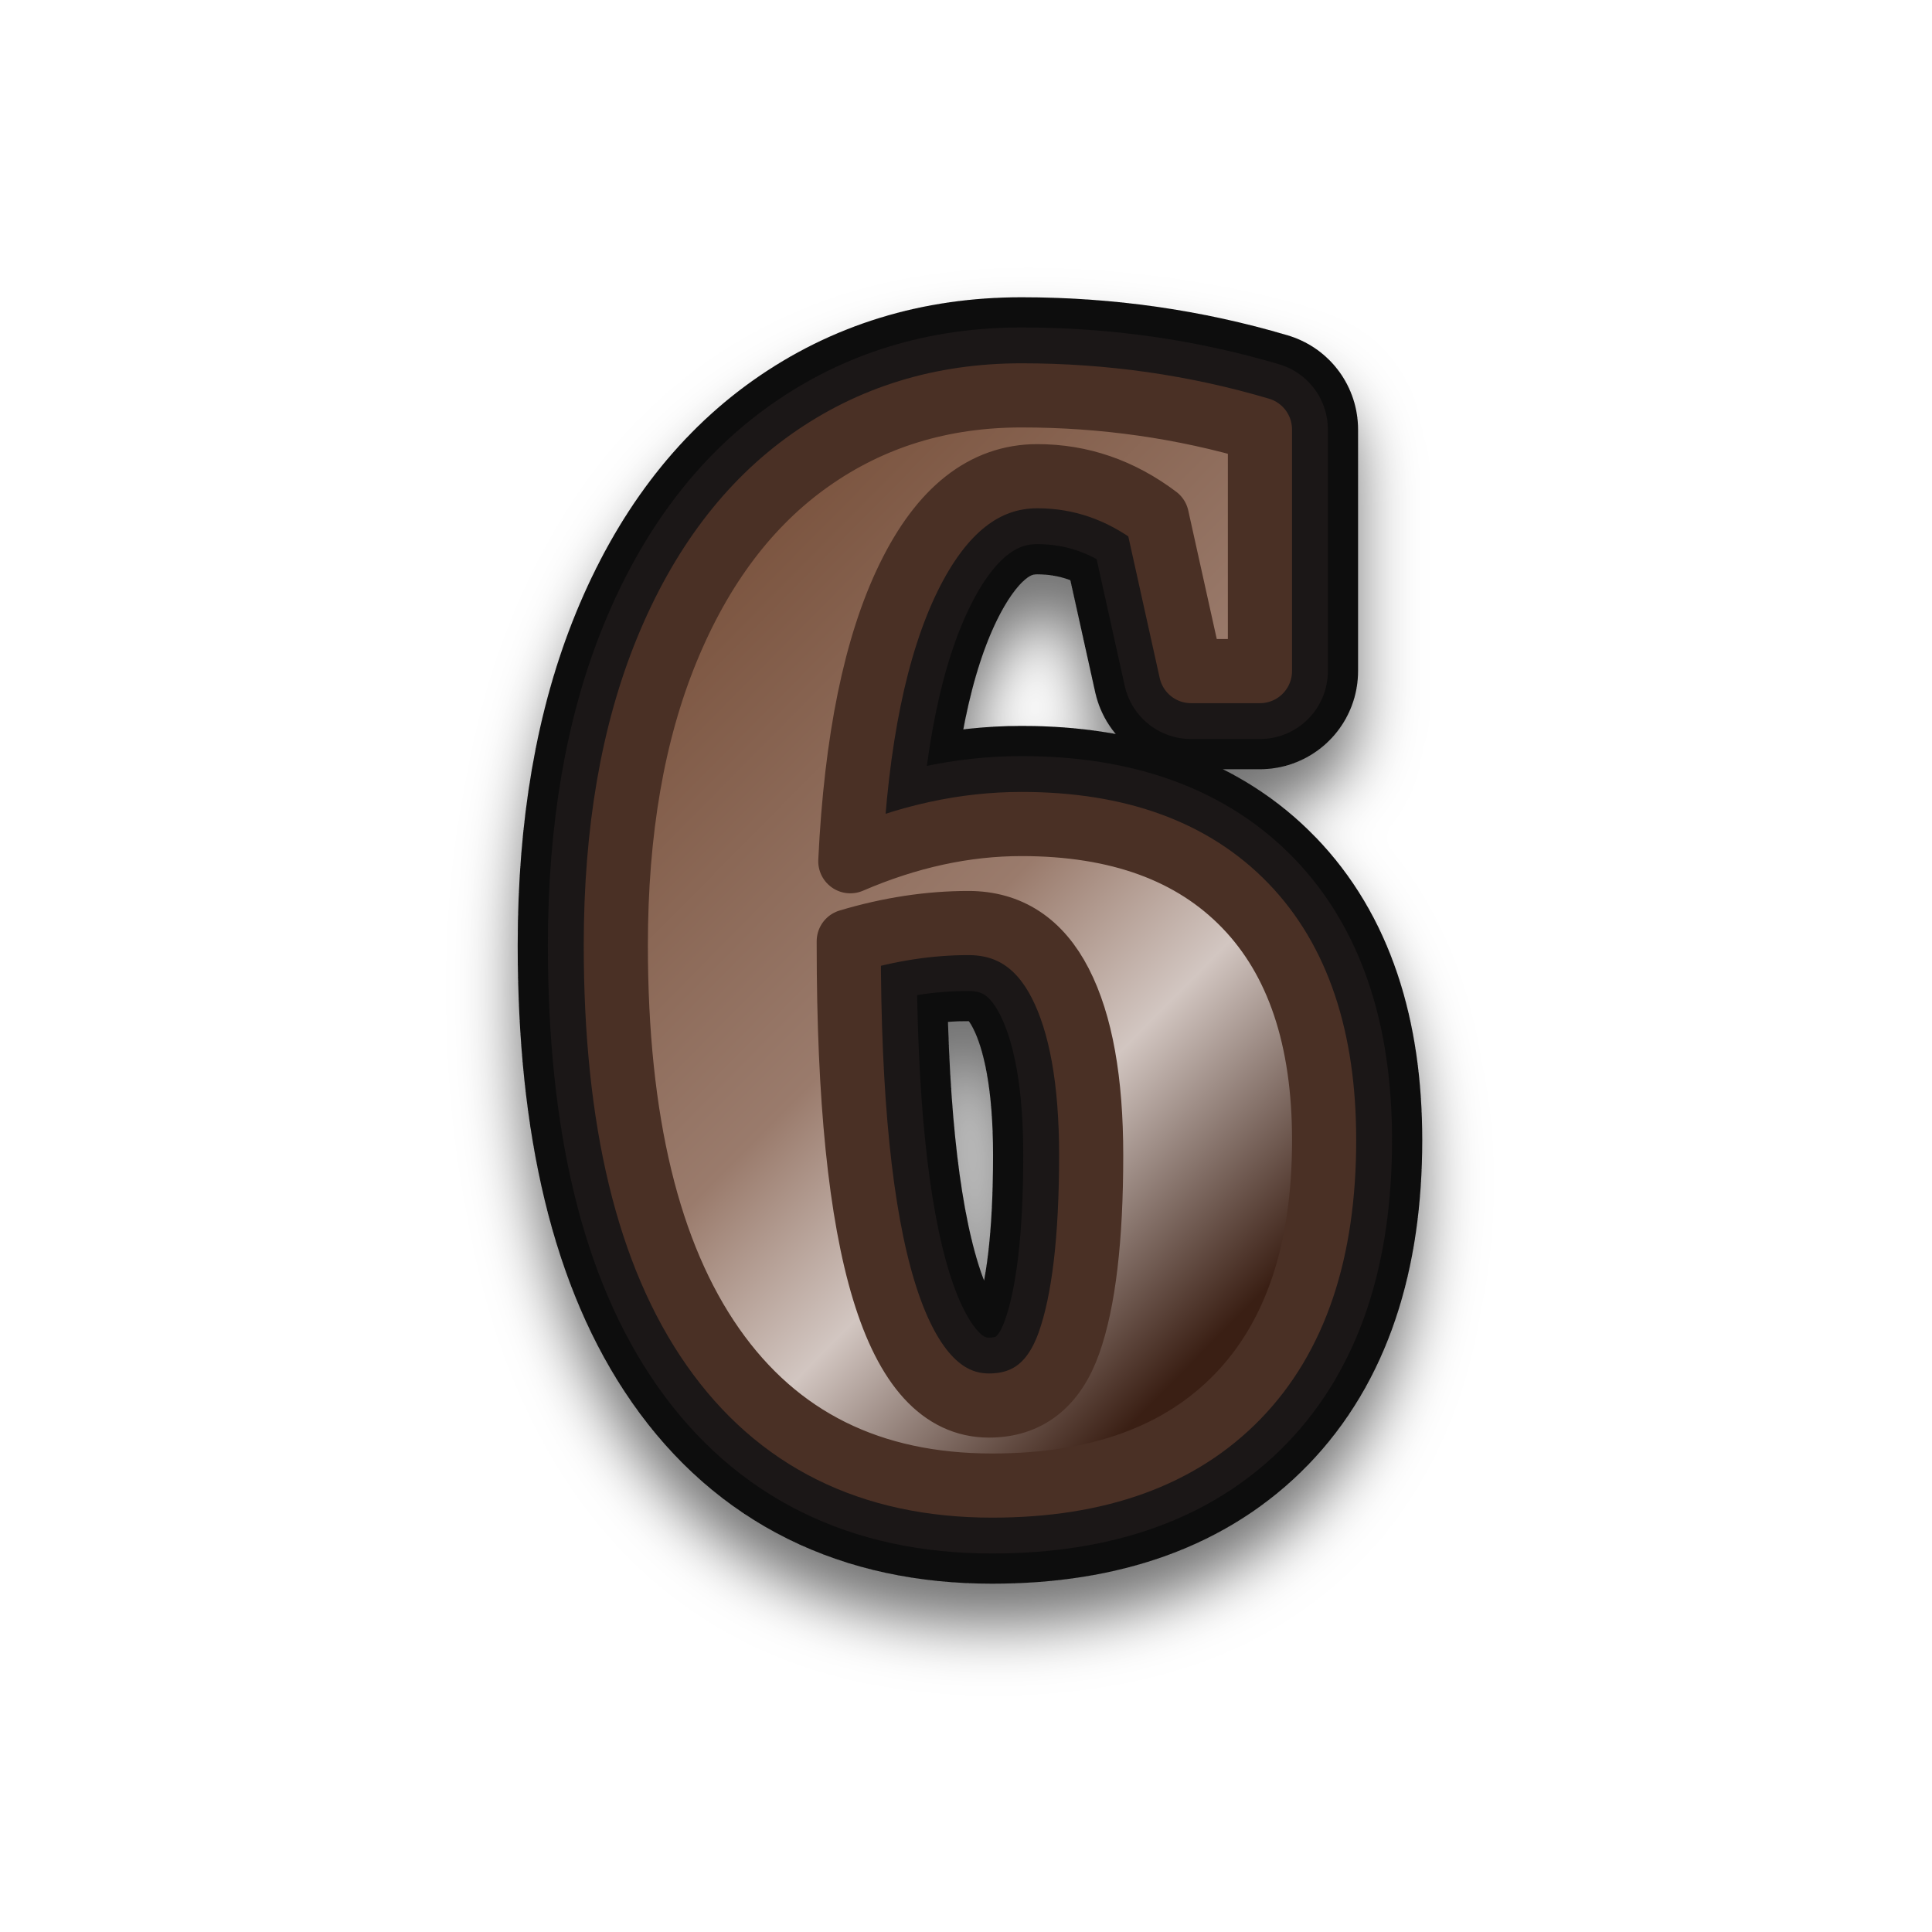
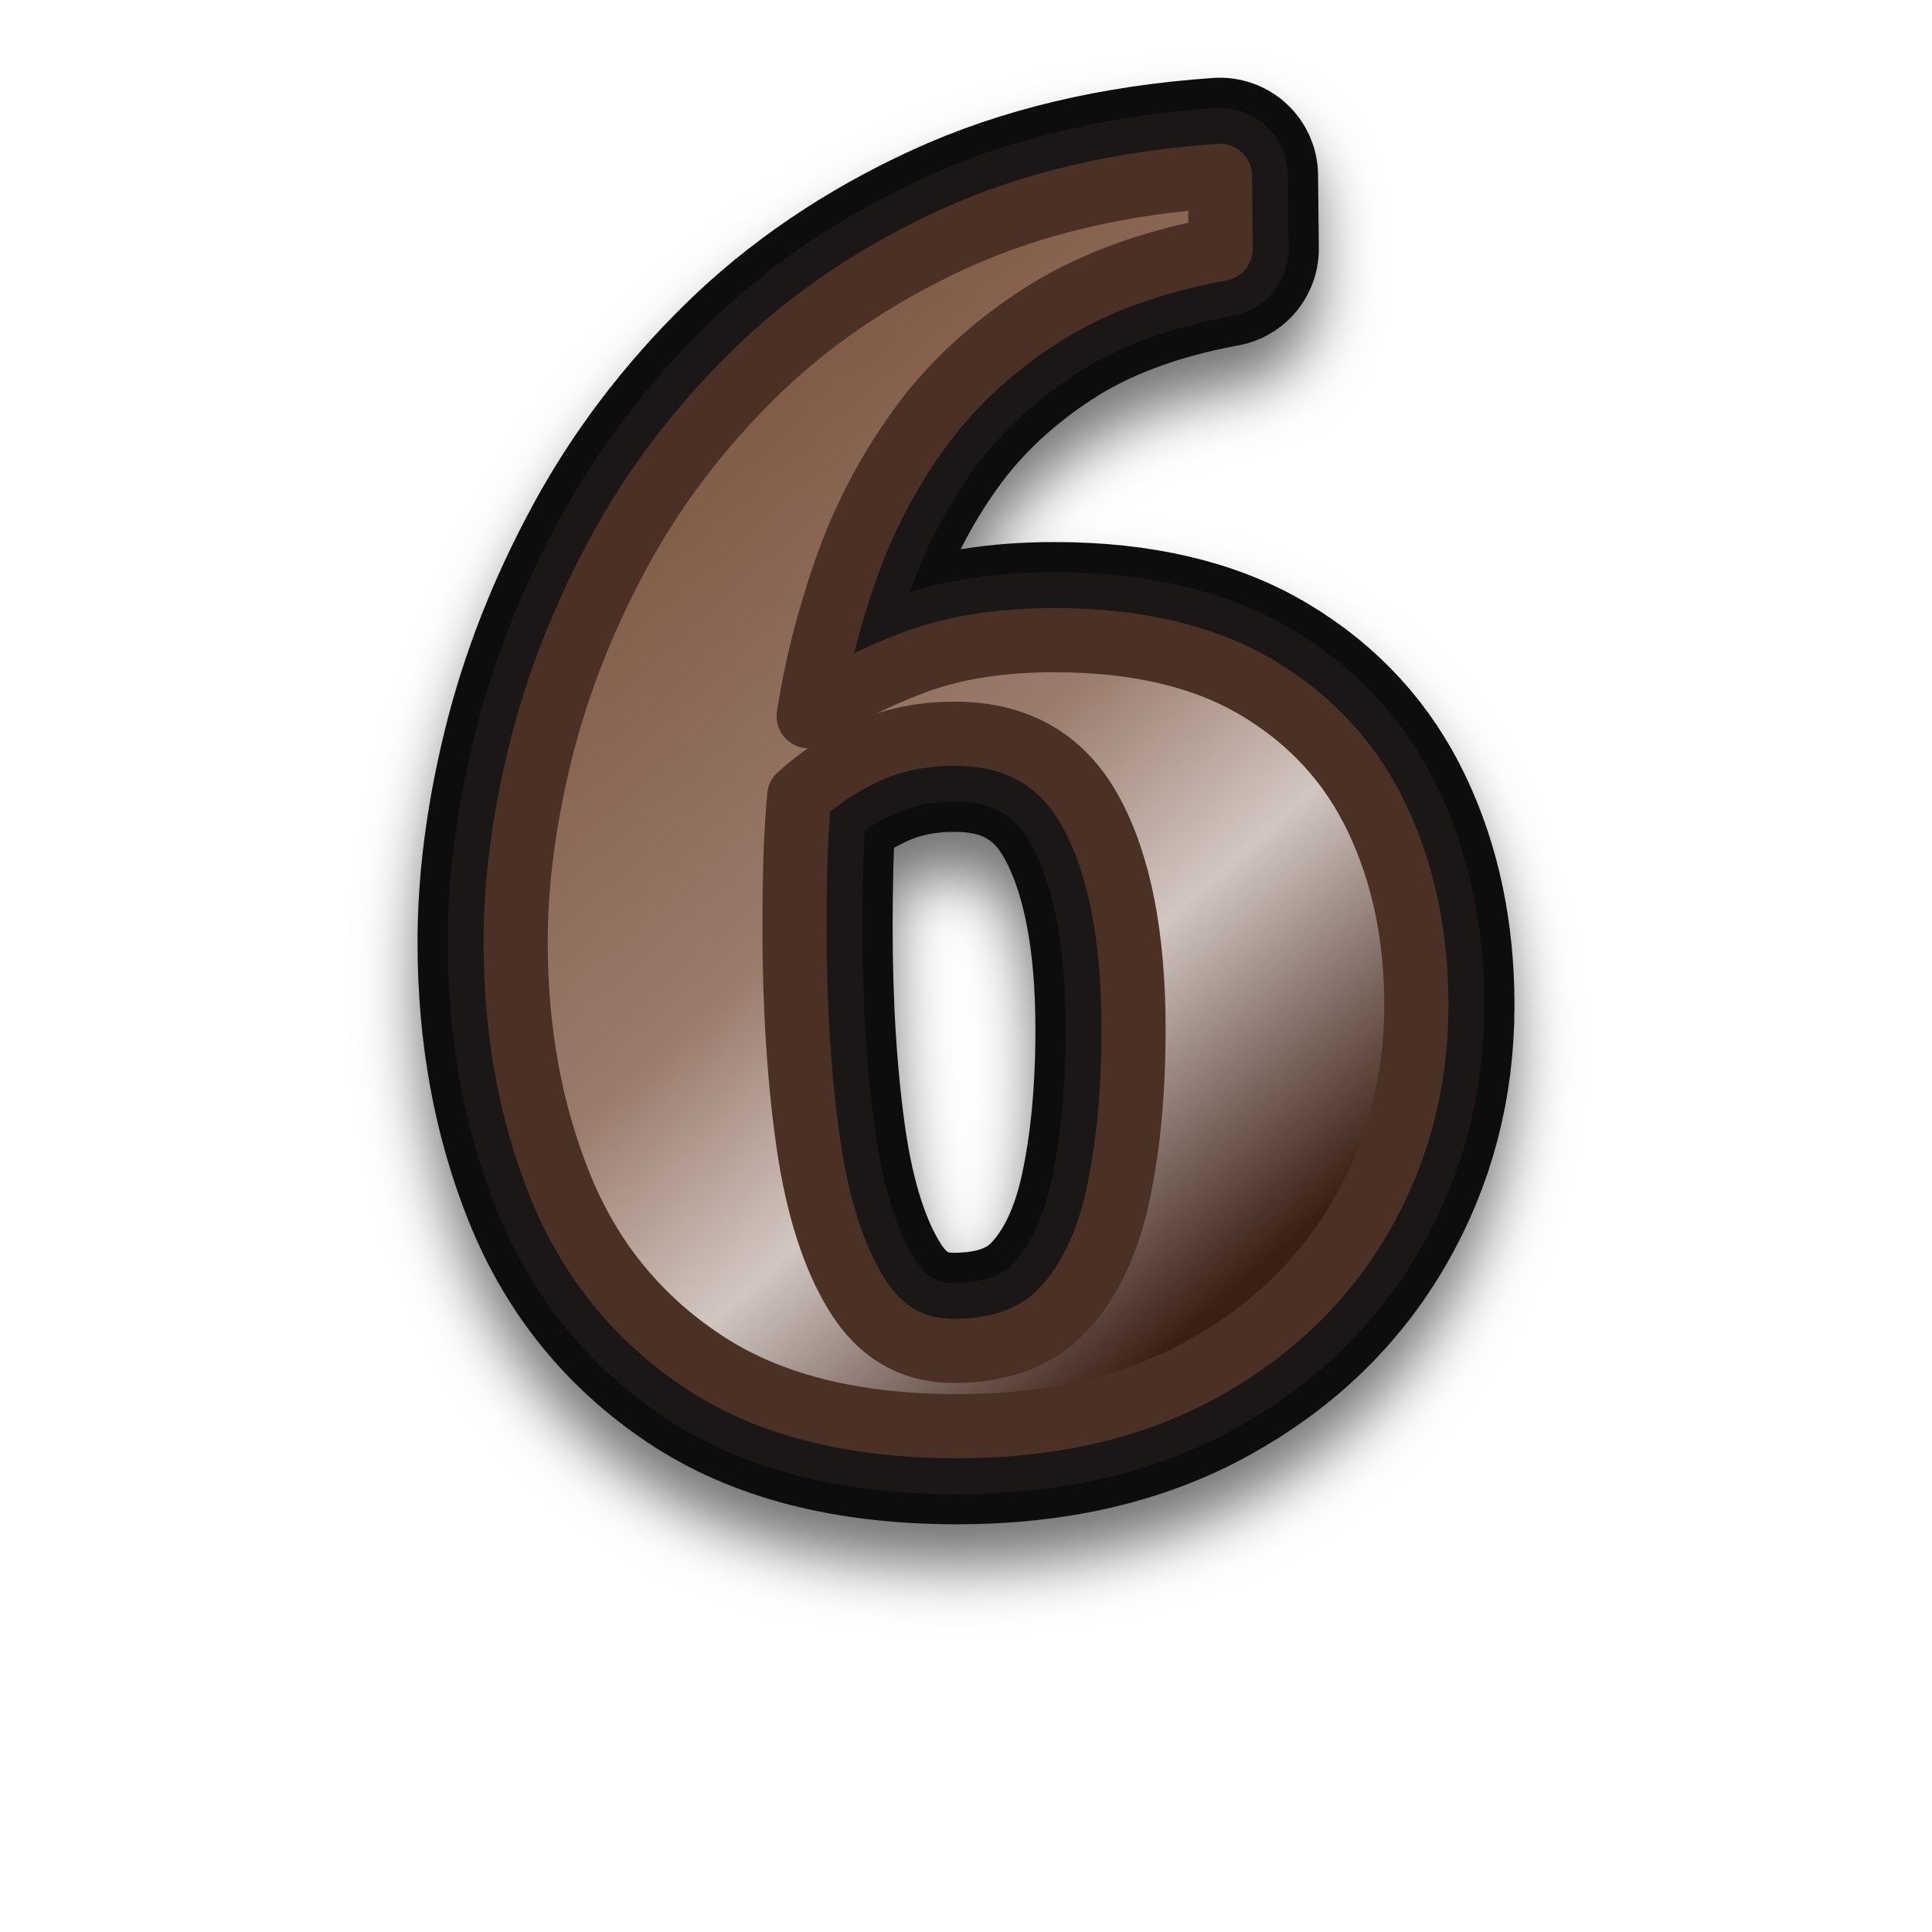
<svg xmlns="http://www.w3.org/2000/svg" viewBox="0 0 1024 1024" role="img" aria-label="6 dan">
  <defs>
    <linearGradient id="fill" x1="23%" x2="76%" y1="10%" y2="92%">
      <stop offset="0" stop-color="#7b543f" />
      <stop offset="0.48" stop-color="#9a7b6c" />
      <stop offset="0.7" stop-color="#d2c6c1" />
      <stop offset="1" stop-color="#3a1f14" />
    </linearGradient>
    <filter id="shadow" x="-25%" y="-25%" width="150%" height="150%">
      <feDropShadow dx="0" dy="22" stdDeviation="16" flood-color="#000" flood-opacity="0.55" />
    </filter>
  </defs>
-   <text x="512" y="535" text-anchor="middle" dominant-baseline="middle" font-family="Georgia, 'Times New Roman', serif" font-size="860" font-weight="900" fill="none" stroke="#070707" stroke-width="104" stroke-linejoin="round" filter="url(#shadow)">6</text>
-   <text x="512" y="535" text-anchor="middle" dominant-baseline="middle" font-family="Georgia, 'Times New Roman', serif" font-size="860" font-weight="900" fill="none" stroke="#1b1717" stroke-width="72" stroke-linejoin="round">6</text>
-   <text x="512" y="535" text-anchor="middle" dominant-baseline="middle" font-family="Georgia, 'Times New Roman', serif" font-size="860" font-weight="900" fill="url(#fill)" stroke="#4a3025" stroke-width="34" stroke-linejoin="round">6</text>
+   <path d="M507.2 755.9L507.2 755.9Q423.6 755.9 372.0 721.2Q320.3 686.6 296.8 628.2Q273.3 569.9 273.3 499.3L273.3 499.3Q273.3 451.9 286.5 398.5Q299.7 345.2 327.7 293.3Q355.6 241.5 399.7 198.2Q443.8 155.0 505.1 126.8Q566.4 98.7 646.6 93.2L646.6 93.2L647.0 131.9Q589.9 142.4 550.6 168.0Q511.4 193.6 486.6 228.2Q461.8 262.9 448.2 302.2Q434.5 341.4 428.6 379.6L428.6 379.6Q452.2 363.3 483.9 351.3Q515.6 339.3 558.8 339.3L558.8 339.3Q624.3 339.3 666.7 364.7Q709.2 390.1 729.9 433.8Q750.7 477.5 750.7 532.9L750.7 532.9Q750.7 593.8 721.3 644.6Q691.9 695.4 637.3 725.6Q582.8 755.9 507.2 755.9ZM505.5 716.0L505.5 716.0Q542.9 716.0 563.4 694.2Q584.0 672.3 592.4 633.9Q600.8 595.5 600.8 545.5L600.8 545.5Q600.8 471.6 578.1 430.2Q555.5 388.9 505.9 388.9L505.9 388.9Q480.7 388.9 460.1 398.1Q439.6 407.3 423.6 422.0L423.6 422.0Q421.9 441.4 421.5 458.8Q421.1 476.2 421.1 490.9L421.1 490.9Q421.1 554.7 428.4 605.8Q435.8 656.8 454.3 686.4Q472.7 716.0 505.5 716.0Z" fill="none" stroke="#070707" stroke-width="104" stroke-linejoin="round" filter="url(#shadow)" />
+   <path d="M507.2 755.9L507.2 755.9Q423.6 755.9 372.0 721.2Q320.3 686.6 296.8 628.2Q273.3 569.9 273.3 499.3L273.3 499.3Q273.3 451.9 286.5 398.5Q299.7 345.2 327.7 293.3Q355.6 241.5 399.7 198.2Q443.8 155.0 505.1 126.8Q566.4 98.7 646.6 93.2L646.6 93.2L647.0 131.9Q589.9 142.4 550.6 168.0Q511.4 193.6 486.6 228.2Q461.8 262.9 448.2 302.2Q434.5 341.4 428.6 379.6L428.6 379.6Q452.2 363.3 483.9 351.3Q515.6 339.3 558.8 339.3L558.8 339.3Q624.3 339.3 666.7 364.7Q709.2 390.1 729.9 433.8Q750.7 477.5 750.7 532.9L750.7 532.9Q750.7 593.8 721.3 644.6Q691.9 695.4 637.3 725.6Q582.8 755.9 507.2 755.9ZM505.5 716.0L505.5 716.0Q542.9 716.0 563.4 694.2Q584.0 672.3 592.4 633.9Q600.8 595.5 600.8 545.5L600.8 545.5Q600.8 471.6 578.1 430.2Q555.5 388.9 505.9 388.9L505.9 388.9Q480.7 388.9 460.1 398.1Q439.6 407.3 423.6 422.0L423.6 422.0Q421.9 441.4 421.5 458.8Q421.1 476.2 421.1 490.9L421.1 490.9Q421.1 554.7 428.4 605.8Q435.8 656.8 454.3 686.4Q472.7 716.0 505.5 716.0Z" fill="none" stroke="#1b1717" stroke-width="72" stroke-linejoin="round" />
+   <path d="M507.2 755.9L507.2 755.9Q423.6 755.9 372.0 721.2Q320.3 686.6 296.8 628.2Q273.3 569.9 273.3 499.3L273.3 499.3Q273.3 451.9 286.5 398.5Q299.7 345.2 327.7 293.3Q355.6 241.5 399.7 198.2Q443.8 155.0 505.1 126.8Q566.4 98.7 646.6 93.2L646.6 93.2L647.0 131.9Q589.9 142.4 550.6 168.0Q511.4 193.6 486.6 228.2Q461.8 262.9 448.2 302.2Q434.5 341.4 428.6 379.6L428.6 379.6Q452.2 363.3 483.9 351.3Q515.6 339.3 558.8 339.3L558.8 339.3Q624.3 339.3 666.7 364.7Q709.2 390.1 729.9 433.8Q750.7 477.5 750.7 532.9L750.7 532.9Q750.7 593.8 721.3 644.6Q691.9 695.4 637.3 725.6Q582.8 755.9 507.2 755.9ZM505.5 716.0L505.5 716.0Q542.9 716.0 563.4 694.2Q584.0 672.3 592.4 633.9Q600.8 595.5 600.8 545.5L600.8 545.5Q600.8 471.6 578.1 430.2Q555.5 388.9 505.9 388.9L505.9 388.9Q480.7 388.9 460.1 398.1Q439.6 407.3 423.6 422.0L423.6 422.0Q421.9 441.4 421.5 458.8Q421.1 476.2 421.1 490.9L421.1 490.9Q421.1 554.7 428.4 605.8Q435.8 656.8 454.3 686.4Q472.7 716.0 505.5 716.0Z" fill="url(#fill)" stroke="#4a3025" stroke-width="34" stroke-linejoin="round" />
</svg>
